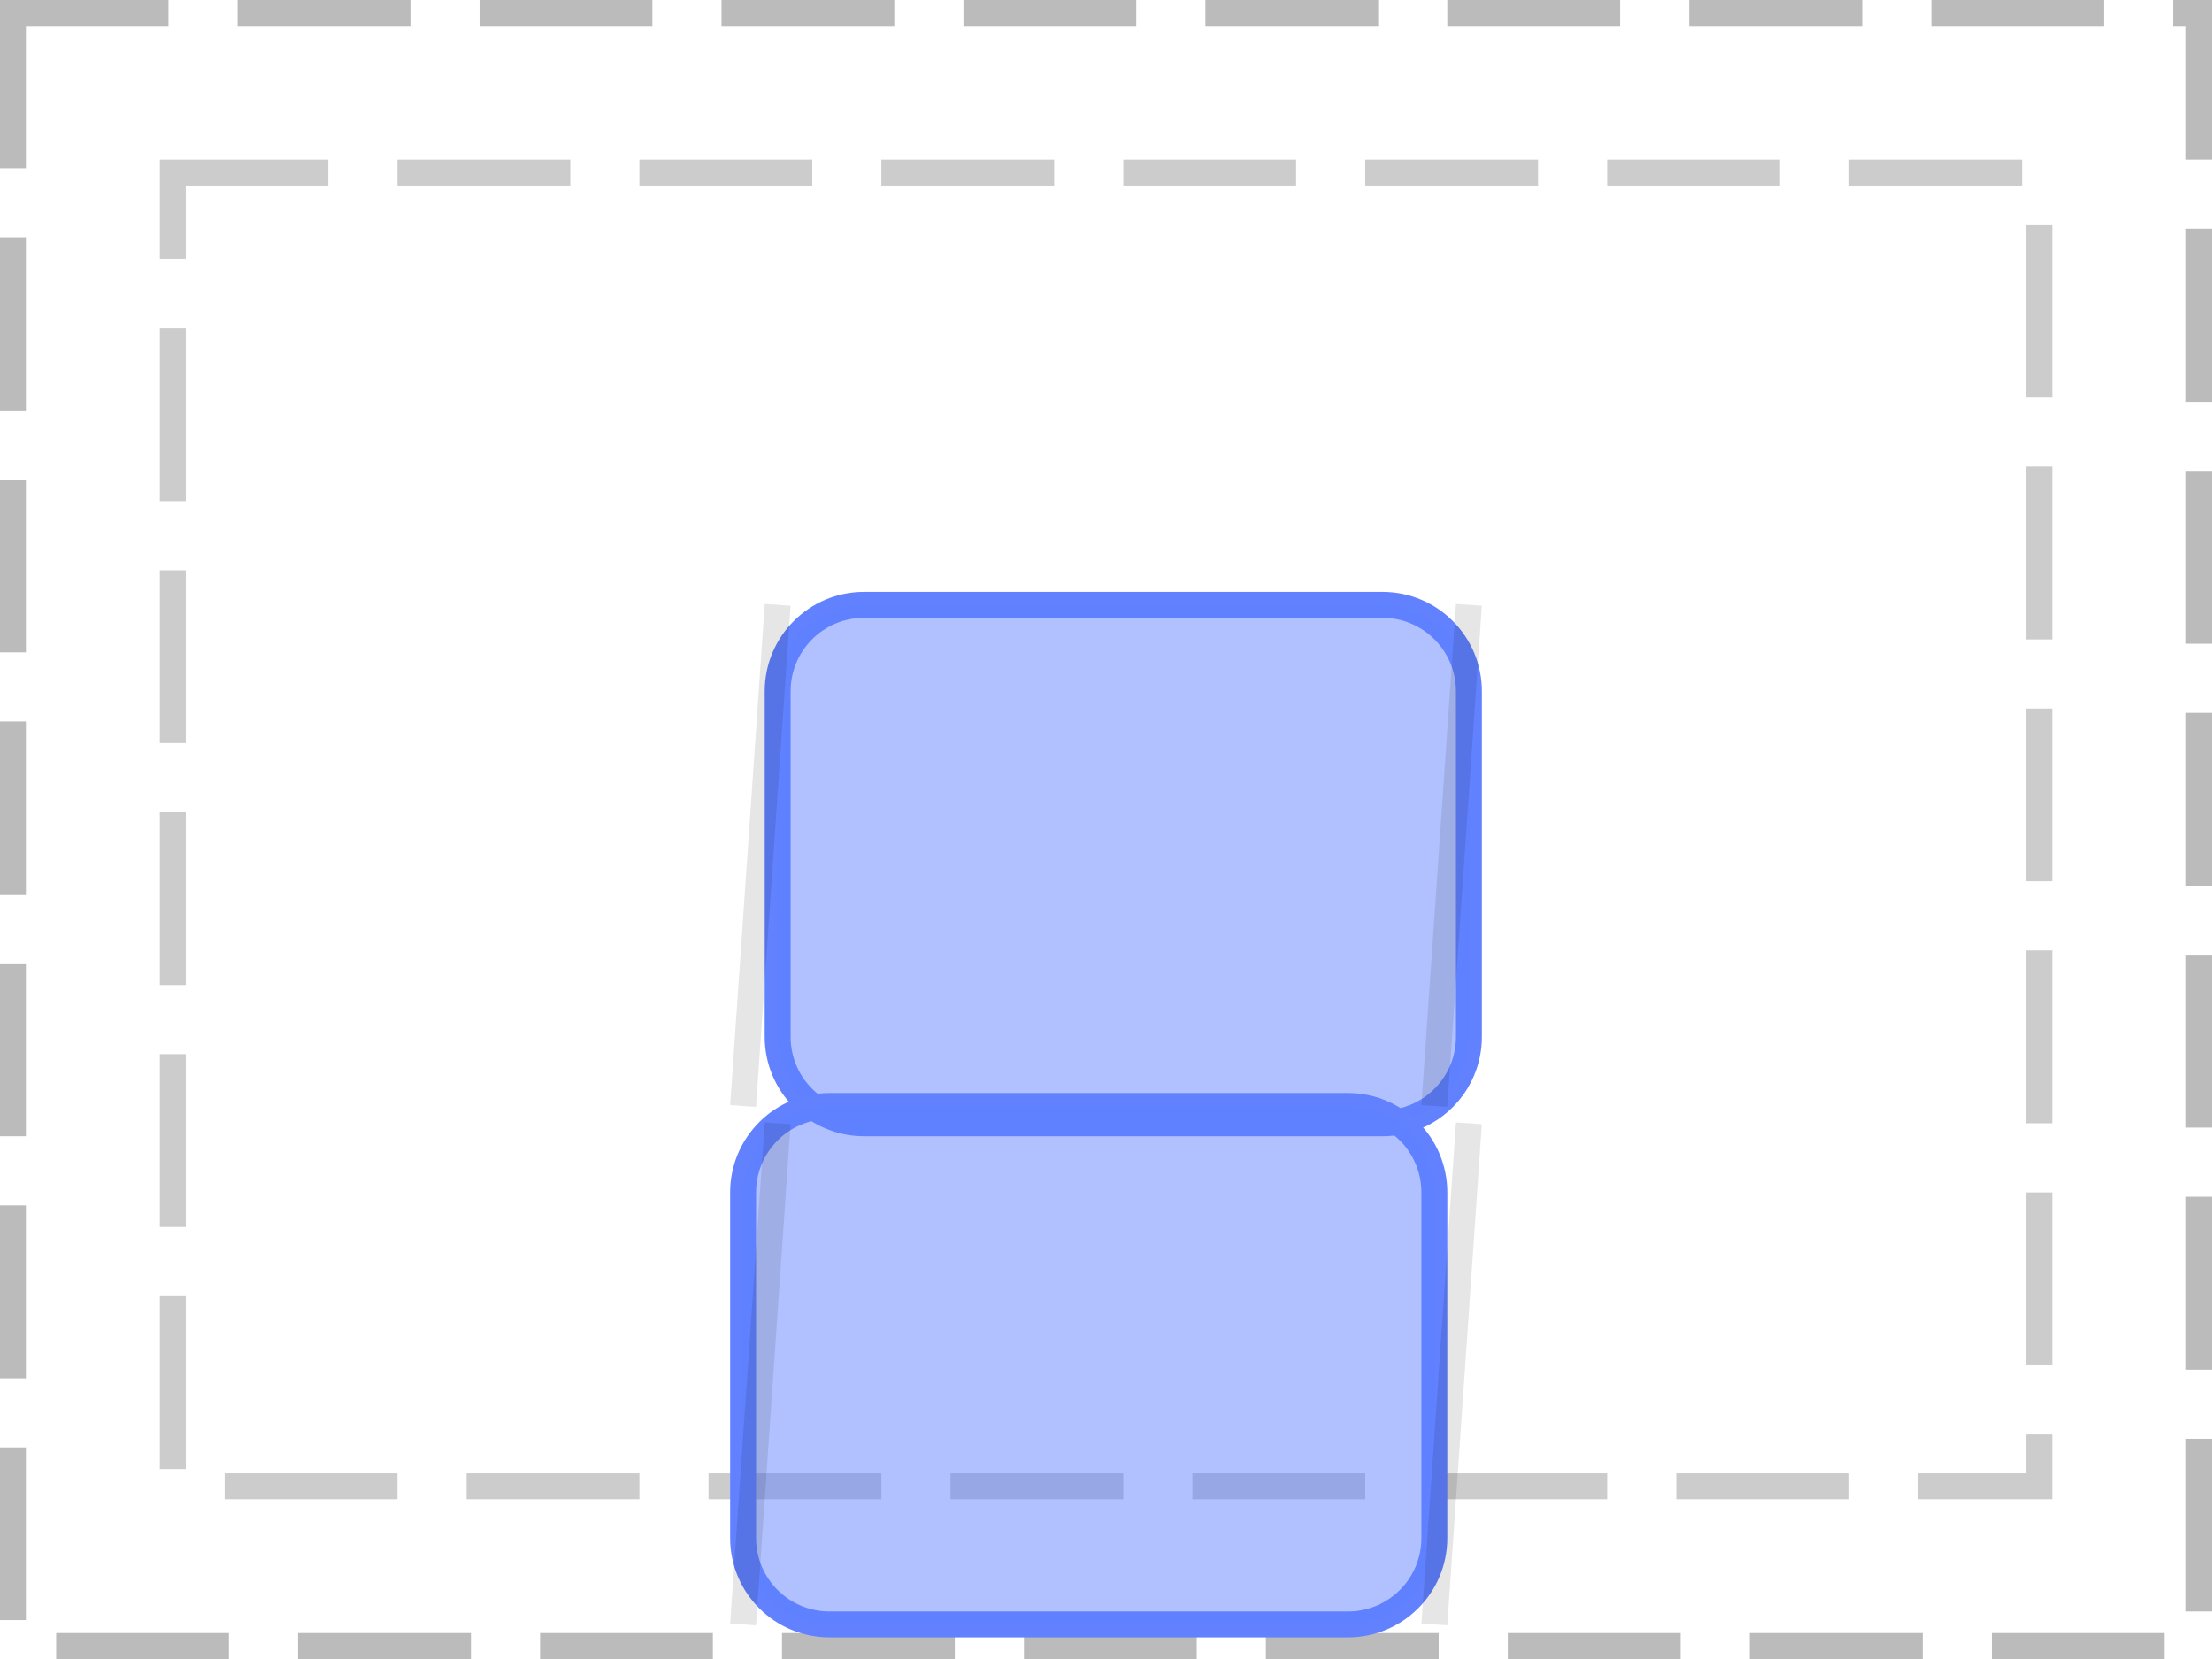
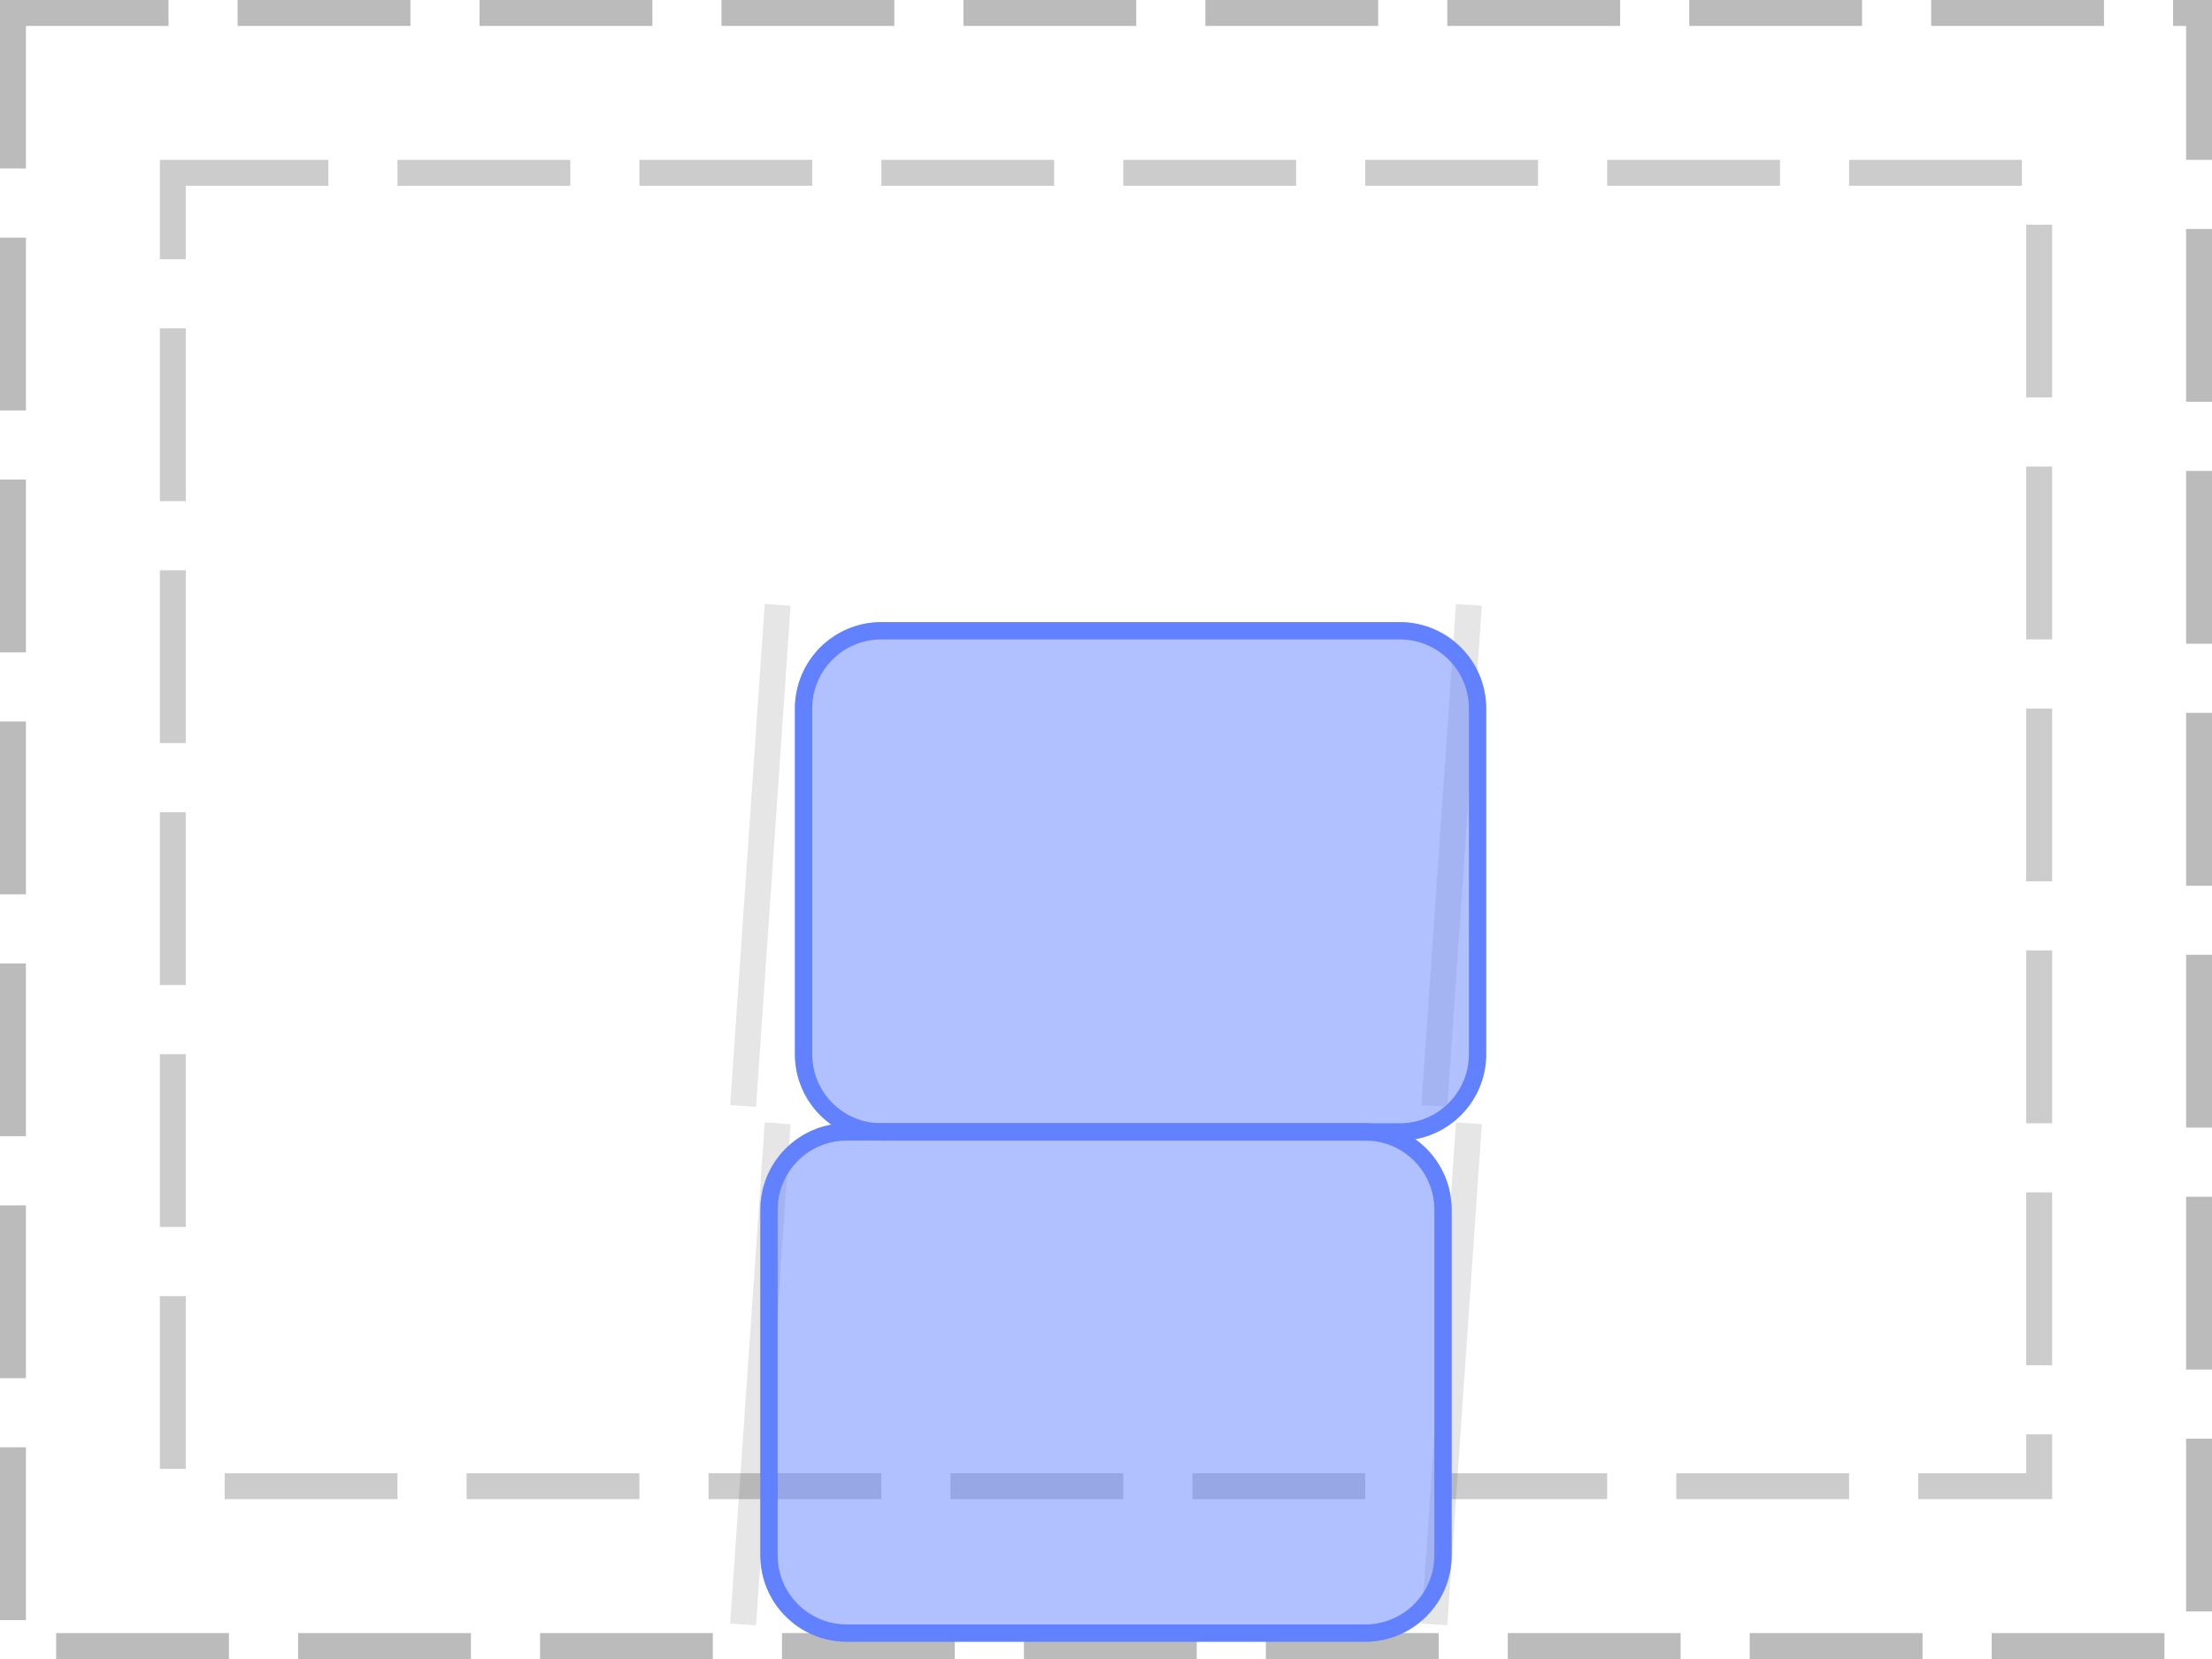
<svg xmlns="http://www.w3.org/2000/svg" width="128pt" height="96pt" viewBox="0 0 128 96" version="1.1">
+   <defs>
+     <clipPath id="clip1">
+       <path d="M 46 36 L 86 36 L 86 66 L 46 66 Z M 46 36 " />
+     </clipPath>
+     <clipPath id="clip2">
+       <path d="M 46 41 C 46 38.238 48.238 36 51 36 L 81 36 C 83.762 36 86 38.238 86 41 L 86 61 C 86 63.762 83.762 66 81 66 L 51 66 C 48.238 66 46 63.762 46 61 Z M 46 41 " />
+     </clipPath>
+     <clipPath id="clip3">
+       <path d="M 44 65 L 84 65 L 84 95 L 44 95 Z M 44 65 " />
+     </clipPath>
+     <clipPath id="clip4">
+       <path d="M 44 70 C 44 67.238 46.238 65 49 65 L 79 65 C 81.762 65 84 67.238 84 70 L 84 90 C 84 92.762 81.762 95 79 95 L 49 95 C 46.238 95 44 92.762 44 90 Z M 44 70 " />
+     </clipPath>
+   </defs>
  <g id="surface2">
    <path style="fill:none;stroke-width:1.5;stroke-linecap:butt;stroke-linejoin:miter;stroke:rgb(0%,0%,0%);stroke-opacity:0.267;stroke-dasharray:10,4;stroke-dashoffset:1;stroke-miterlimit:10;" d="M 0.75 0.75 L 127.25 0.75 L 127.25 95.25 L 0.75 95.25 Z M 0.75 0.75 " />
    <path style="fill:none;stroke-width:1.5;stroke-linecap:butt;stroke-linejoin:miter;stroke:rgb(0%,0%,0%);stroke-opacity:0.2;stroke-dasharray:10,4;stroke-dashoffset:1;stroke-miterlimit:10;" d="M 10 10 L 118 10 L 118 86 L 10 86 Z M 10 10 " />
-     <path style="fill:none;stroke-width:1.5;stroke-linecap:butt;stroke-linejoin:miter;stroke:rgb(38.039%,50.588%,100%);stroke-opacity:1;stroke-miterlimit:10;" d="M 0 5 C 0 2.238 2.238 0 5 0 L 35 0 C 37.762 0 40 2.238 40 5 L 40 25 C 40 27.762 37.762 30 35 30 L 5 30 C 2.238 30 0 27.762 0 25 Z M 0 5 " transform="matrix(1,0,0,1,45,35)" />
-     <path style=" stroke:none;fill-rule:nonzero;fill:rgb(38.039%,50.588%,100%);fill-opacity:0.49;" d="M 45 40 C 45 37.238 47.238 35 50 35 L 80 35 C 82.762 35 85 37.238 85 40 L 85 60 C 85 62.762 82.762 65 80 65 L 50 65 C 47.238 65 45 62.762 45 60 Z M 45 40 " />
-     <path style="fill:none;stroke-width:1.5;stroke-linecap:butt;stroke-linejoin:miter;stroke:rgb(38.039%,50.588%,100%);stroke-opacity:1;stroke-miterlimit:10;" d="M 0 5 C 0 2.238 2.238 0 5 0 L 35 0 C 37.762 0 40 2.238 40 5 L 40 25 C 40 27.762 37.762 30 35 30 L 5 30 C 2.238 30 0 27.762 0 25 Z M 0 5 " transform="matrix(1,0,0,1,43,64)" />
-     <path style=" stroke:none;fill-rule:nonzero;fill:rgb(38.039%,50.588%,100%);fill-opacity:0.49;" d="M 43 69 C 43 66.238 45.238 64 48 64 L 78 64 C 80.762 64 83 66.238 83 69 L 83 89 C 83 91.762 80.762 94 78 94 L 48 94 C 45.238 94 43 91.762 43 89 Z M 43 69 " />
    <path style="fill:none;stroke-width:1.5;stroke-linecap:butt;stroke-linejoin:miter;stroke:rgb(0%,0%,0%);stroke-opacity:0.1;stroke-miterlimit:10;" d="M 45 35 L 43 64 " />
    <path style="fill:none;stroke-width:1.5;stroke-linecap:butt;stroke-linejoin:miter;stroke:rgb(0%,0%,0%);stroke-opacity:0.1;stroke-miterlimit:10;" d="M 85 35 L 83 64 M 45 65 L 43 94 " />
    <path style="fill:none;stroke-width:1.5;stroke-linecap:butt;stroke-linejoin:miter;stroke:rgb(0%,0%,0%);stroke-opacity:0.1;stroke-miterlimit:10;" d="M 85 65 L 83 94 " />
+     <g clip-path="url(#clip1)" clip-rule="nonzero">
+       <g clip-path="url(#clip2)" clip-rule="nonzero">
+         <rect x="0" y="0" width="128" height="96" style="fill:rgb(38.039%,50.588%,100%);fill-opacity:0.49;stroke:none;" />
+         <path style="fill:none;stroke-width:2;stroke-linecap:butt;stroke-linejoin:miter;stroke:rgb(38.039%,50.588%,100%);stroke-opacity:1;stroke-miterlimit:10;" d="M 1 6 C 1 3.238 3.238 1 6 1 L 36 1 C 38.762 1 41 3.238 41 6 L 41 26 C 41 28.762 38.762 31 36 31 L 6 31 C 3.238 31 1 28.762 1 26 Z M 1 6 " transform="matrix(1,0,0,1,45,35)" />
+       </g>
+     </g>
+     <g clip-path="url(#clip3)" clip-rule="nonzero">
+       <g clip-path="url(#clip4)" clip-rule="nonzero">
+         <rect x="0" y="0" width="128" height="96" style="fill:rgb(38.039%,50.588%,100%);fill-opacity:0.49;stroke:none;" />
+         <path style="fill:none;stroke-width:2;stroke-linecap:butt;stroke-linejoin:miter;stroke:rgb(38.039%,50.588%,100%);stroke-opacity:1;stroke-miterlimit:10;" d="M 1 6 C 1 3.238 3.238 1 6 1 L 36 1 C 38.762 1 41 3.238 41 6 L 41 26 C 41 28.762 38.762 31 36 31 L 6 31 C 3.238 31 1 28.762 1 26 Z M 1 6 " transform="matrix(1,0,0,1,43,64)" />
+       </g>
+     </g>
  </g>
</svg>
